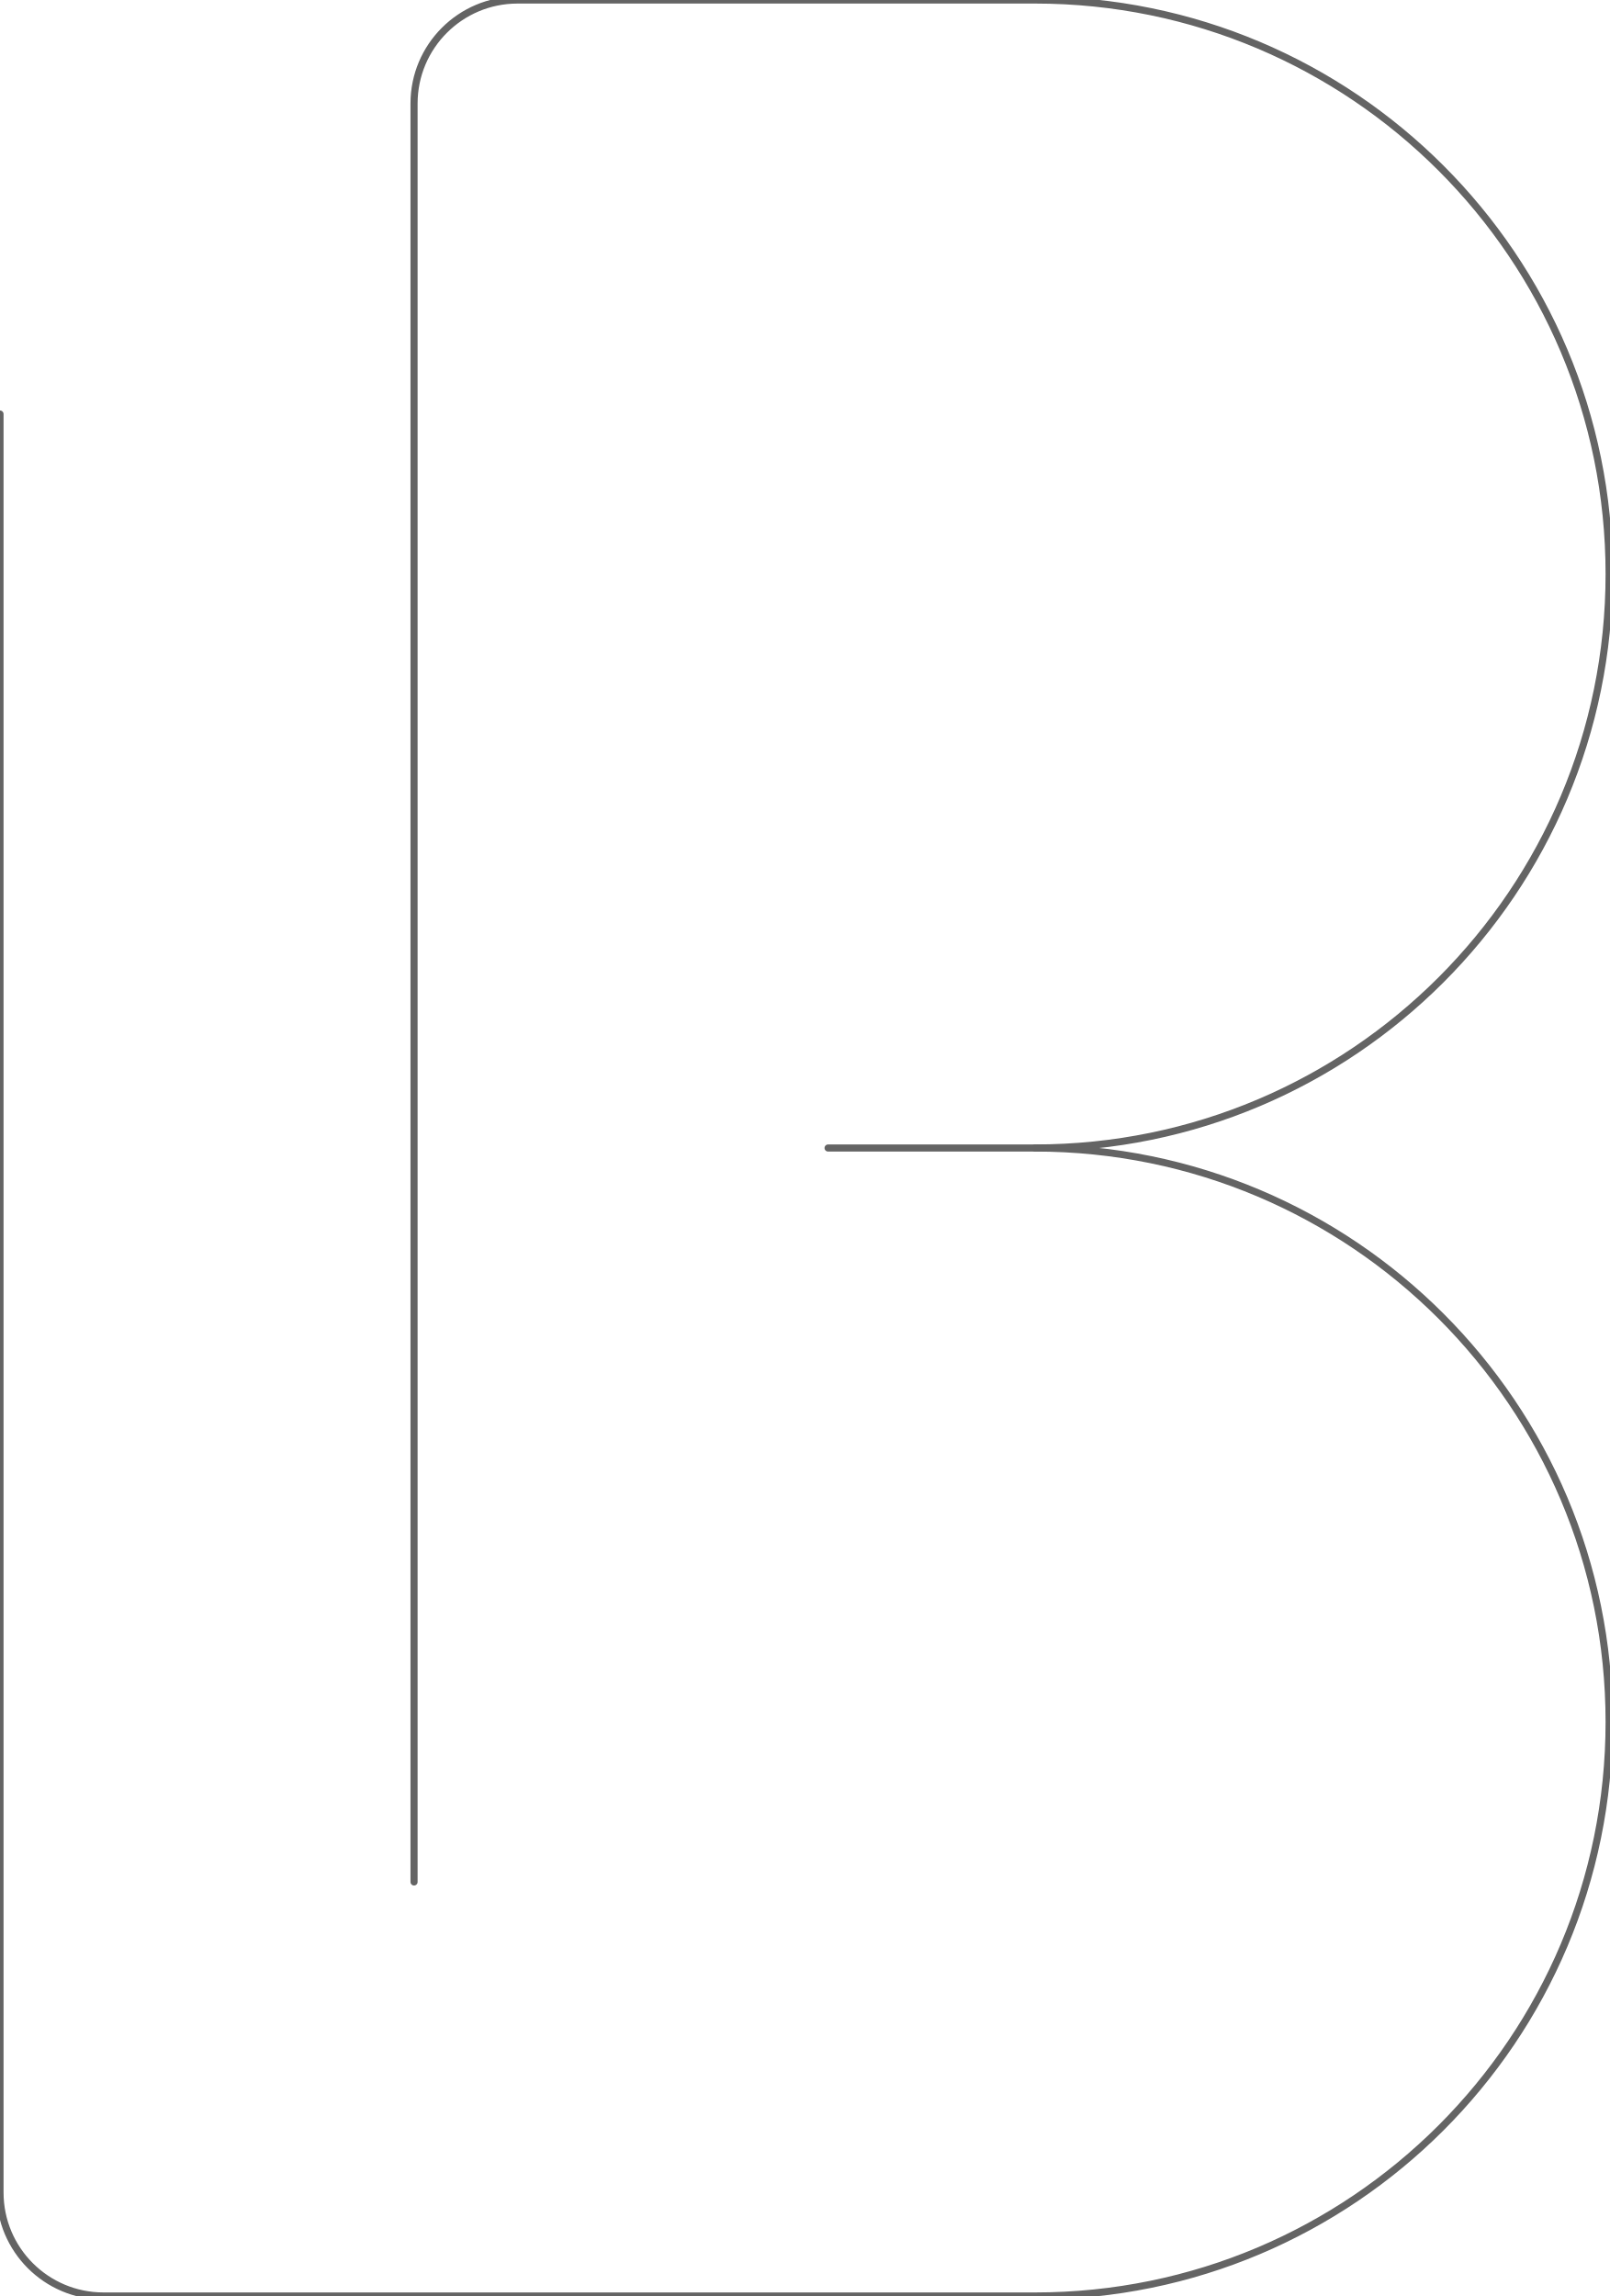
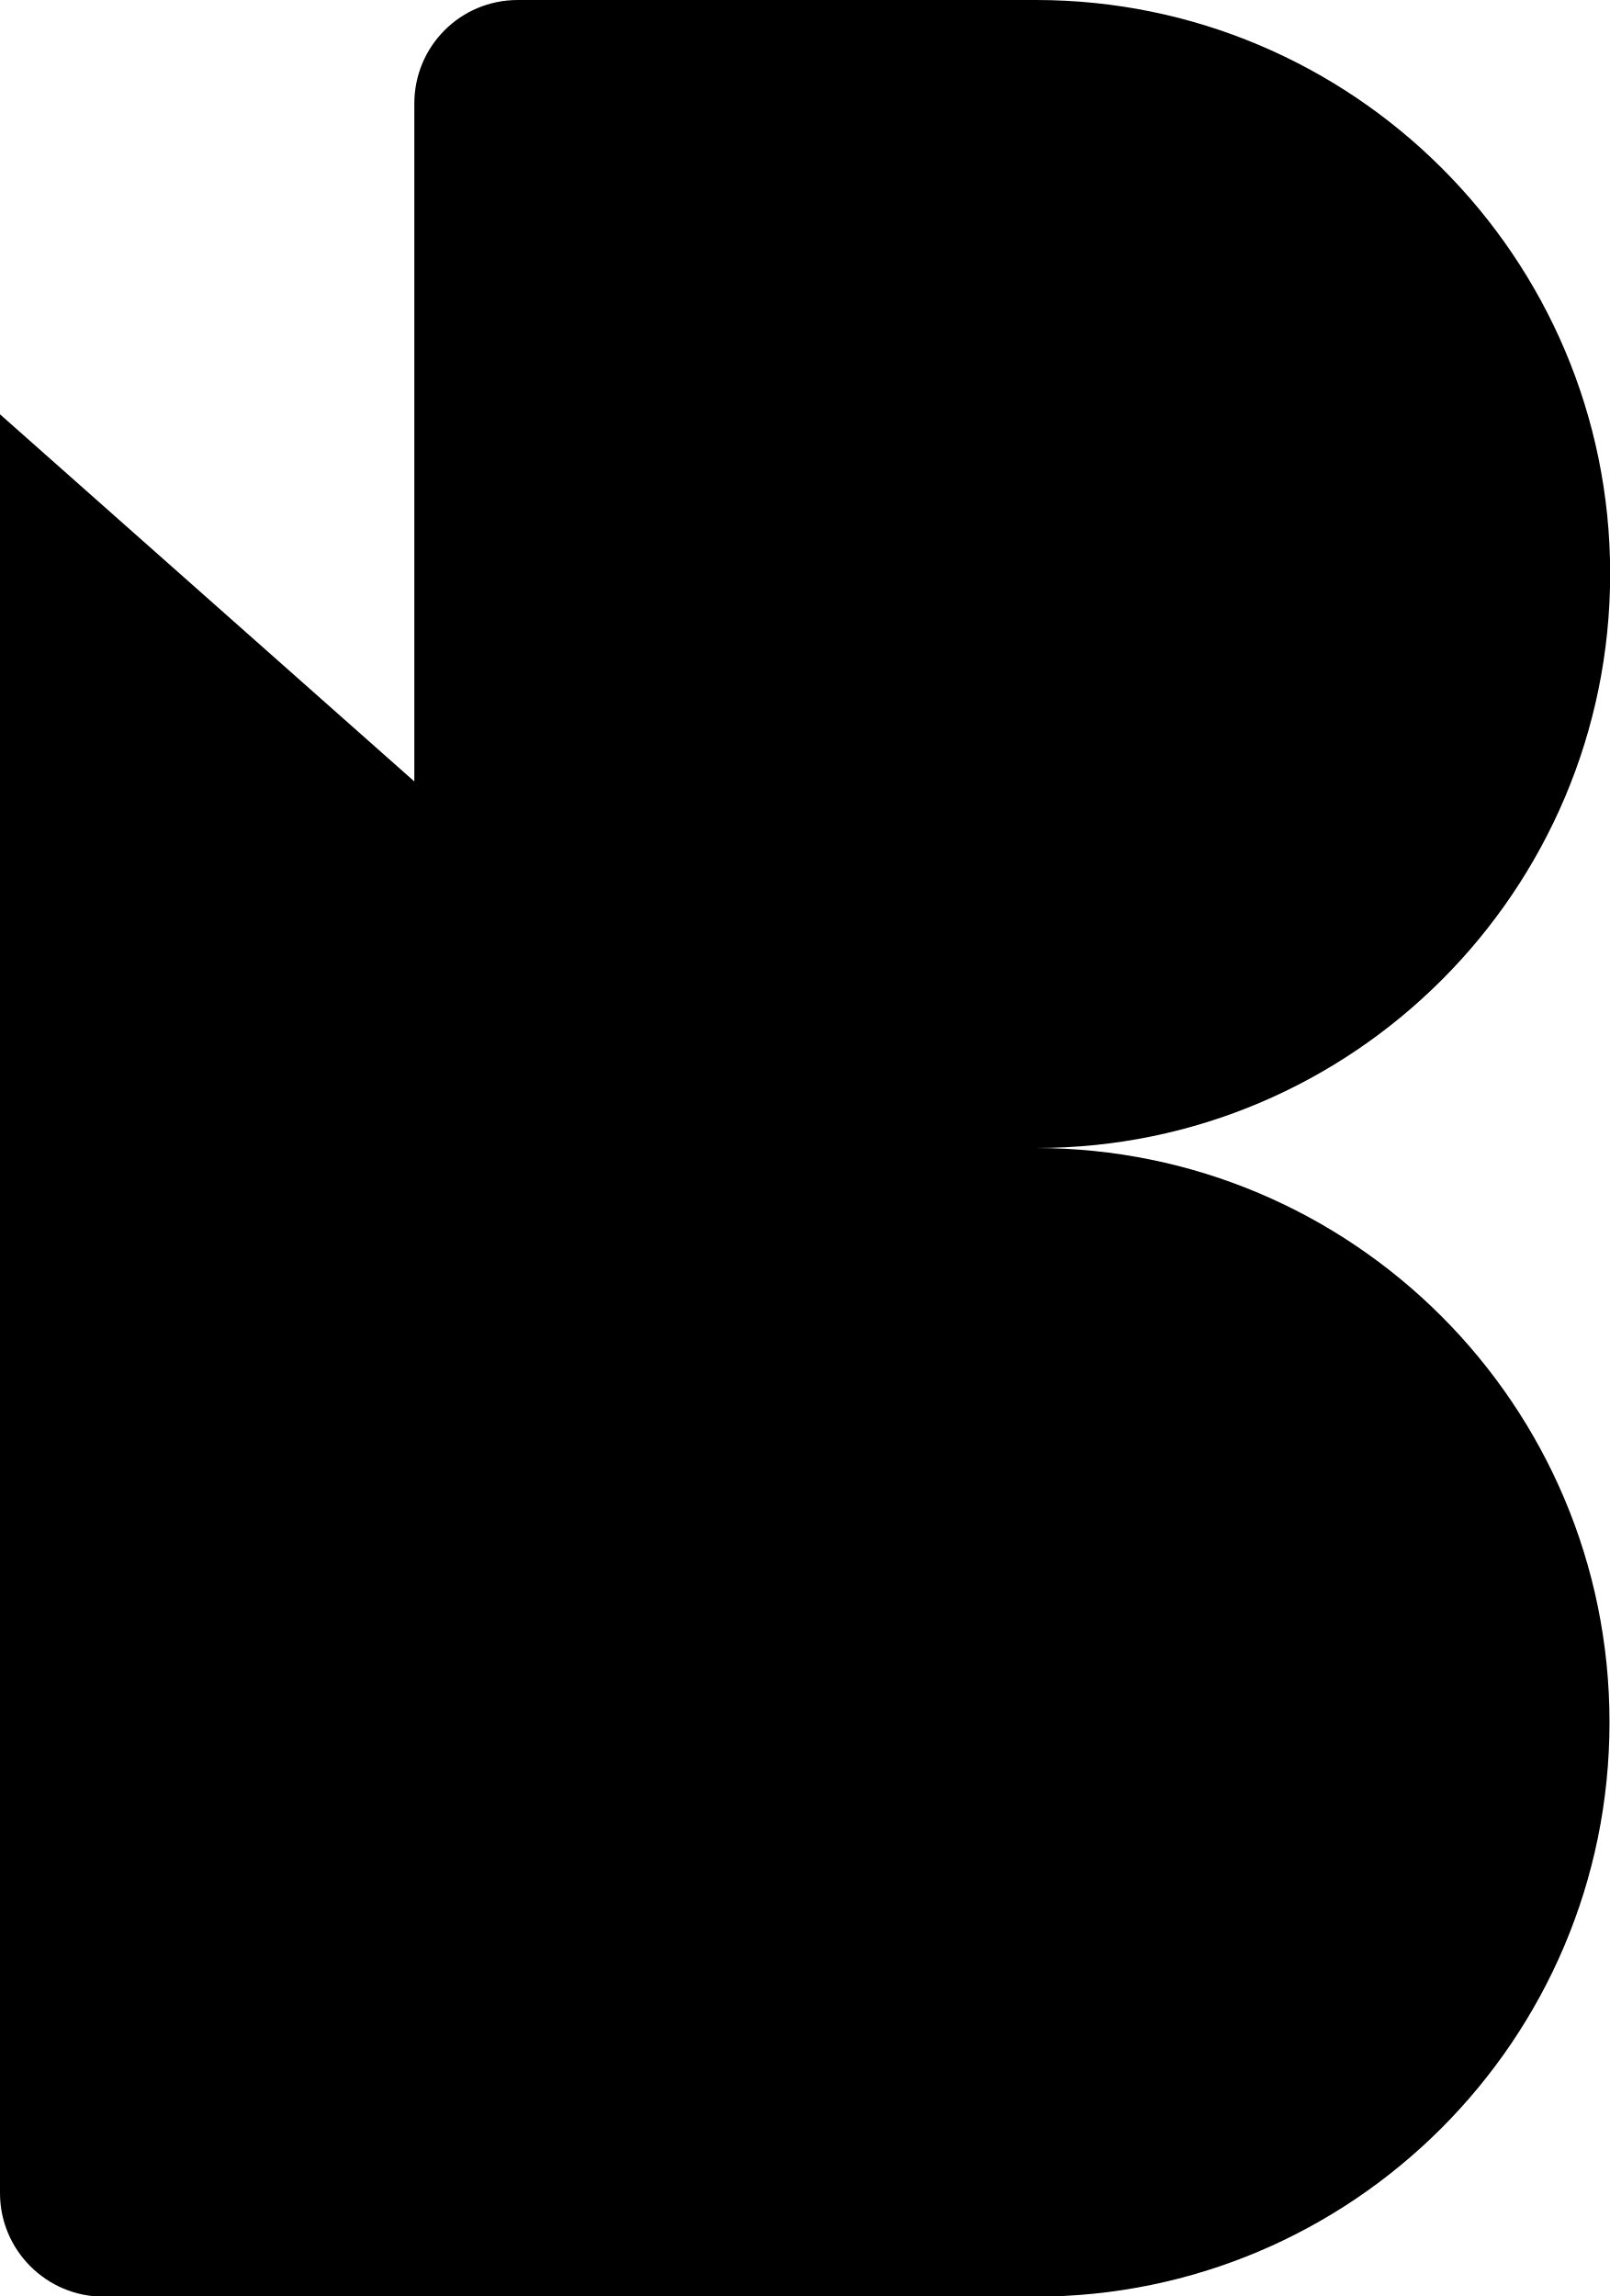
- <svg xmlns="http://www.w3.org/2000/svg" xmlns:ns1="http://www.shapertools.com/namespaces/shaper" ns1:fusionaddin="version:1.6.3" width="8.55cm" height="12.2cm" version="1.1" x="0cm" y="0cm" viewBox="0 0 8.55 12.2" enable-background="new 0 0 8.55 12.2" xml:space="preserve">
-   <path d="M0.55,10.55 L0.55,1.1 A0.55,0.55 180 0,1 1.1,0.55 L6.05,0.55 A3.05,3.05 270 0,1 6.05,6.65 L4.95,6.65" transform="matrix(1,0,0,-1,-0.55,12.75)" stroke="rgb(100,100,100)" stroke-width="0.001cm" stroke-linecap="round" stroke-linejoin="round" fill="none" ns1:cutDepth="0" />
-   <path d="M2.75,2.75 L2.75,12.2 A0.55,0.55 180 0,0 3.3,12.75 L6.05,12.75 A3.05,3.05 90 1,0 6.05,6.65" transform="matrix(1,0,0,-1,-0.55,12.75)" stroke="rgb(100,100,100)" stroke-width="0.001cm" stroke-linecap="round" stroke-linejoin="round" fill="none" ns1:cutDepth="0" />
+ <svg xmlns="http://www.w3.org/2000/svg" xmlns:ns1="http://www.shapertools.com/namespaces/shaper" version="1.1" id="Calque_1" ns1:fusionaddin="version:1.6.3" x="0px" y="0px" viewBox="0 0 242.4 345.8" style="enable-background:new 0 0 242.4 345.8;" xml:space="preserve">
+   <path ns1:cutDepth="0" class="st0" d="M0,62.4v267.9c0,8.6,7,15.6,15.6,15.6l0,0h140.3c47.7,0,86.5-38.7,86.5-86.5  s-38.7-86.5-86.5-86.5h-31.2" />
+   <path ns1:cutDepth="0" class="st0" d="M62.4,283.5V15.6C62.4,7,69.3,0,78,0c0,0,0,0,0,0h78c47.7,0,86.5,38.7,86.5,86.4  s-38.7,86.5-86.4,86.5c0,0,0,0,0,0" />
</svg>
